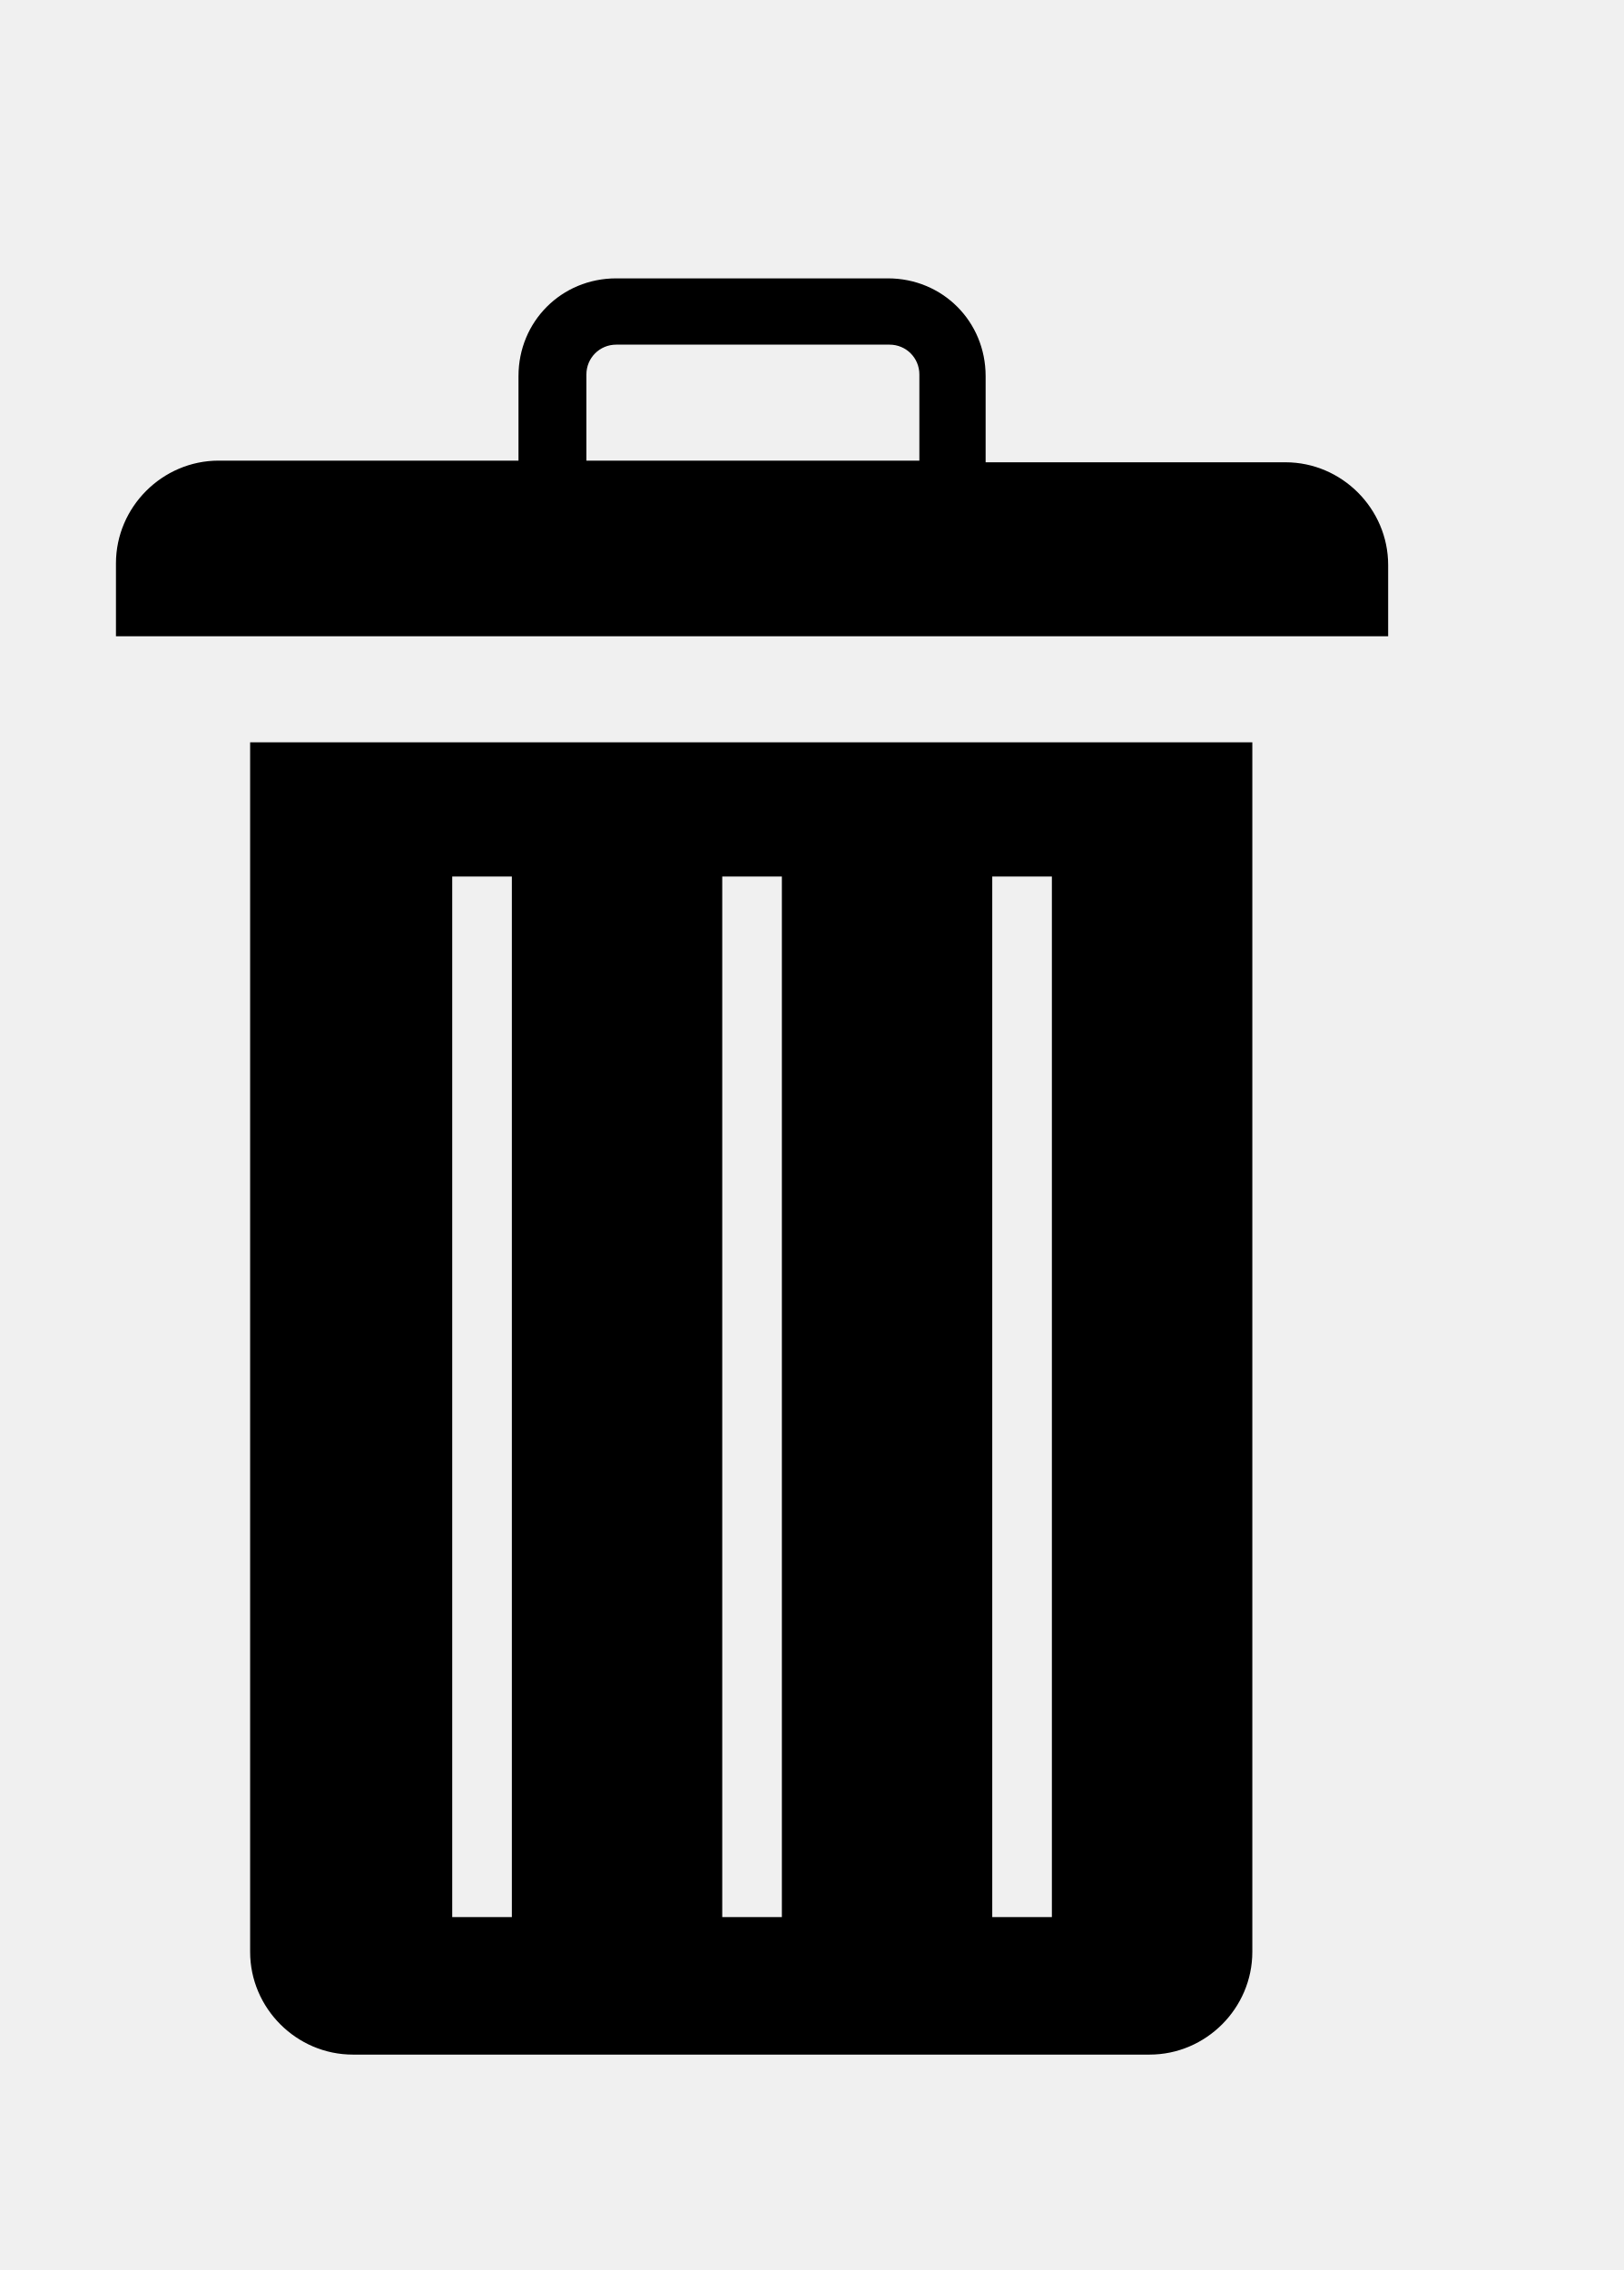
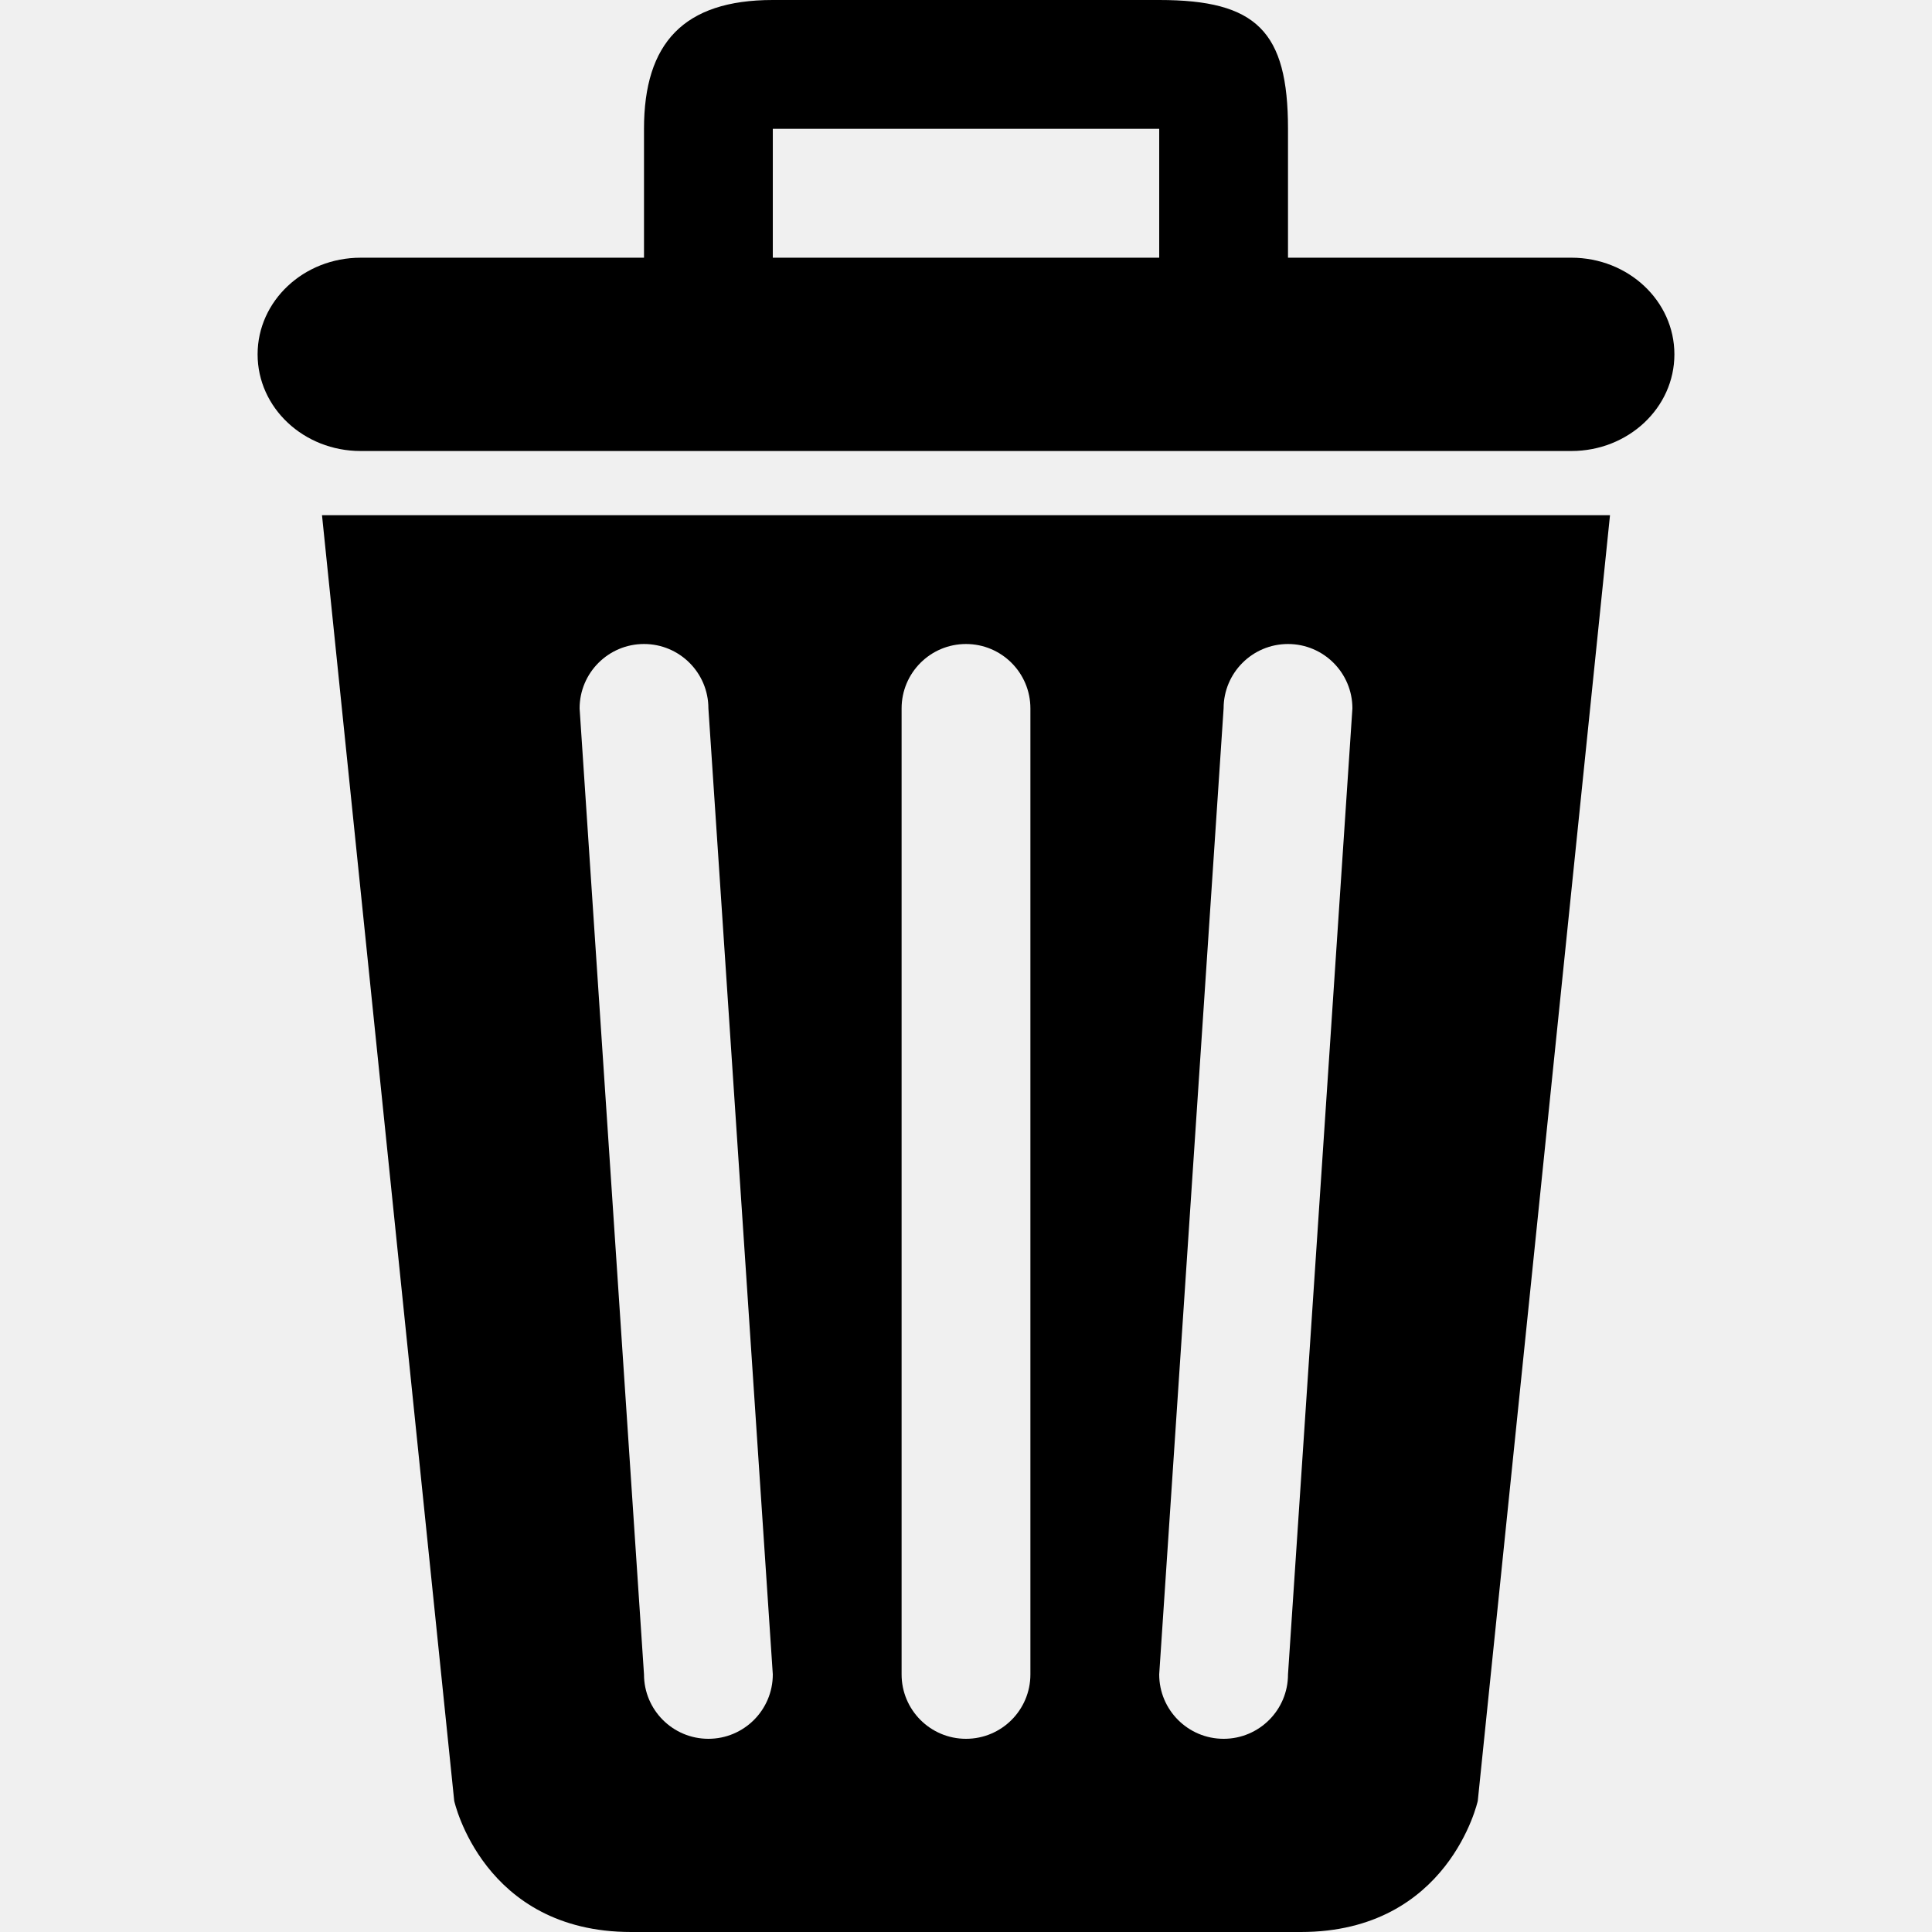
- <svg xmlns="http://www.w3.org/2000/svg" height="137px" style="enable-background:new 0 0 98 137;" version="1.1" viewBox="0 0 98 137" width="98px" xml:space="preserve">
-   <style type="text/css">
- 
- 	.st0{fill:#EF3E42;}
- 	.st1{fill:#FFFFFF;}
- 	.st2{fill:none;}
- 	.st3{fill-rule:evenodd;clip-rule:evenodd;fill:#FFFFFF;}
- 
- </style>
-   <defs />
-   <path d="M75.6,44.8v73c0,3.4-2.8,6.2-6.2,6.2H21.3c-3.4,0-6.2-2.8-6.2-6.2v-73H75.6L75.6,44.8z M59.9,52.9v62.8h3.6V52.9H59.9  L59.9,52.9z M43.6,52.9v62.8h3.6V52.9H43.6L43.6,52.9z M27.3,52.9v62.8h3.6V52.9H27.3L27.3,52.9z M31.3,27.9v-5.2  c0-3.3,2.6-5.9,5.9-5.9h16.4c3.3,0,5.9,2.6,5.9,5.9v5.2h18.1c3.4,0,6.2,2.8,6.2,6.2v4.3H7V34c0-3.4,2.8-6.2,6.2-6.2H31.3L31.3,27.9z   M37.2,20.8c-1,0-1.8,0.8-1.8,1.8v5.2h20.1v-5.2c0-1-0.8-1.8-1.8-1.8H37.2L37.2,20.8z" />
-   <rect class="st2" height="137" id="_x3C_Slice_x3E__100_" width="98" />
+ <svg xmlns="http://www.w3.org/2000/svg" version="1.1" id="Capa_1" x="0px" y="0px" viewBox="0 0 268.476 268.476" style="enable-background:new 0 0 268.476 268.476;" xml:space="preserve">
+   <g id="Delete__x2F__Trash">
+     <path style="fill-rule:evenodd;clip-rule:evenodd;" d="M63.119,250.254c0,0,3.999,18.222,24.583,18.222h93.072   c20.583,0,24.582-18.222,24.582-18.222l18.374-178.66H44.746L63.119,250.254z M170.035,98.442c0-4.943,4.006-8.949,8.949-8.949   c4.943,0,8.95,4.006,8.95,8.949l-8.95,134.238c0,4.943-4.007,8.949-8.949,8.949c-4.942,0-8.949-4.007-8.949-8.949L170.035,98.442z    M125.289,98.442c0-4.943,4.007-8.949,8.949-8.949c4.943,0,8.949,4.006,8.949,8.949v134.238c0,4.943-4.006,8.949-8.949,8.949   c-4.943,0-8.949-4.007-8.949-8.949V98.442z M89.492,89.492c4.943,0,8.949,4.006,8.949,8.949l8.95,134.238   c0,4.943-4.007,8.949-8.95,8.949c-4.942,0-8.949-4.007-8.949-8.949L80.543,98.442C80.543,93.499,84.55,89.492,89.492,89.492z    M218.36,35.811h-39.376V17.899C178.984,4.322,174.593,0,161.086,0L107.39,0C95.001,0,89.492,6.001,89.492,17.899v17.913H50.116   c-7.914,0-14.319,6.007-14.319,13.43c0,7.424,6.405,13.431,14.319,13.431H218.36c7.914,0,14.319-6.007,14.319-13.431   C232.679,41.819,226.274,35.811,218.36,35.811z M161.086,35.811h-53.695l0.001-17.913h53.695V35.811z" />
+   </g>
+   <g>
+ </g>
+   <g>
+ </g>
+   <g>
+ </g>
+   <g>
+ </g>
+   <g>
+ </g>
+   <g>
+ </g>
+   <g>
+ </g>
+   <g>
+ </g>
+   <g>
+ </g>
+   <g>
+ </g>
+   <g>
+ </g>
+   <g>
+ </g>
+   <g>
+ </g>
+   <g>
+ </g>
+   <g>
+ </g>
</svg>
